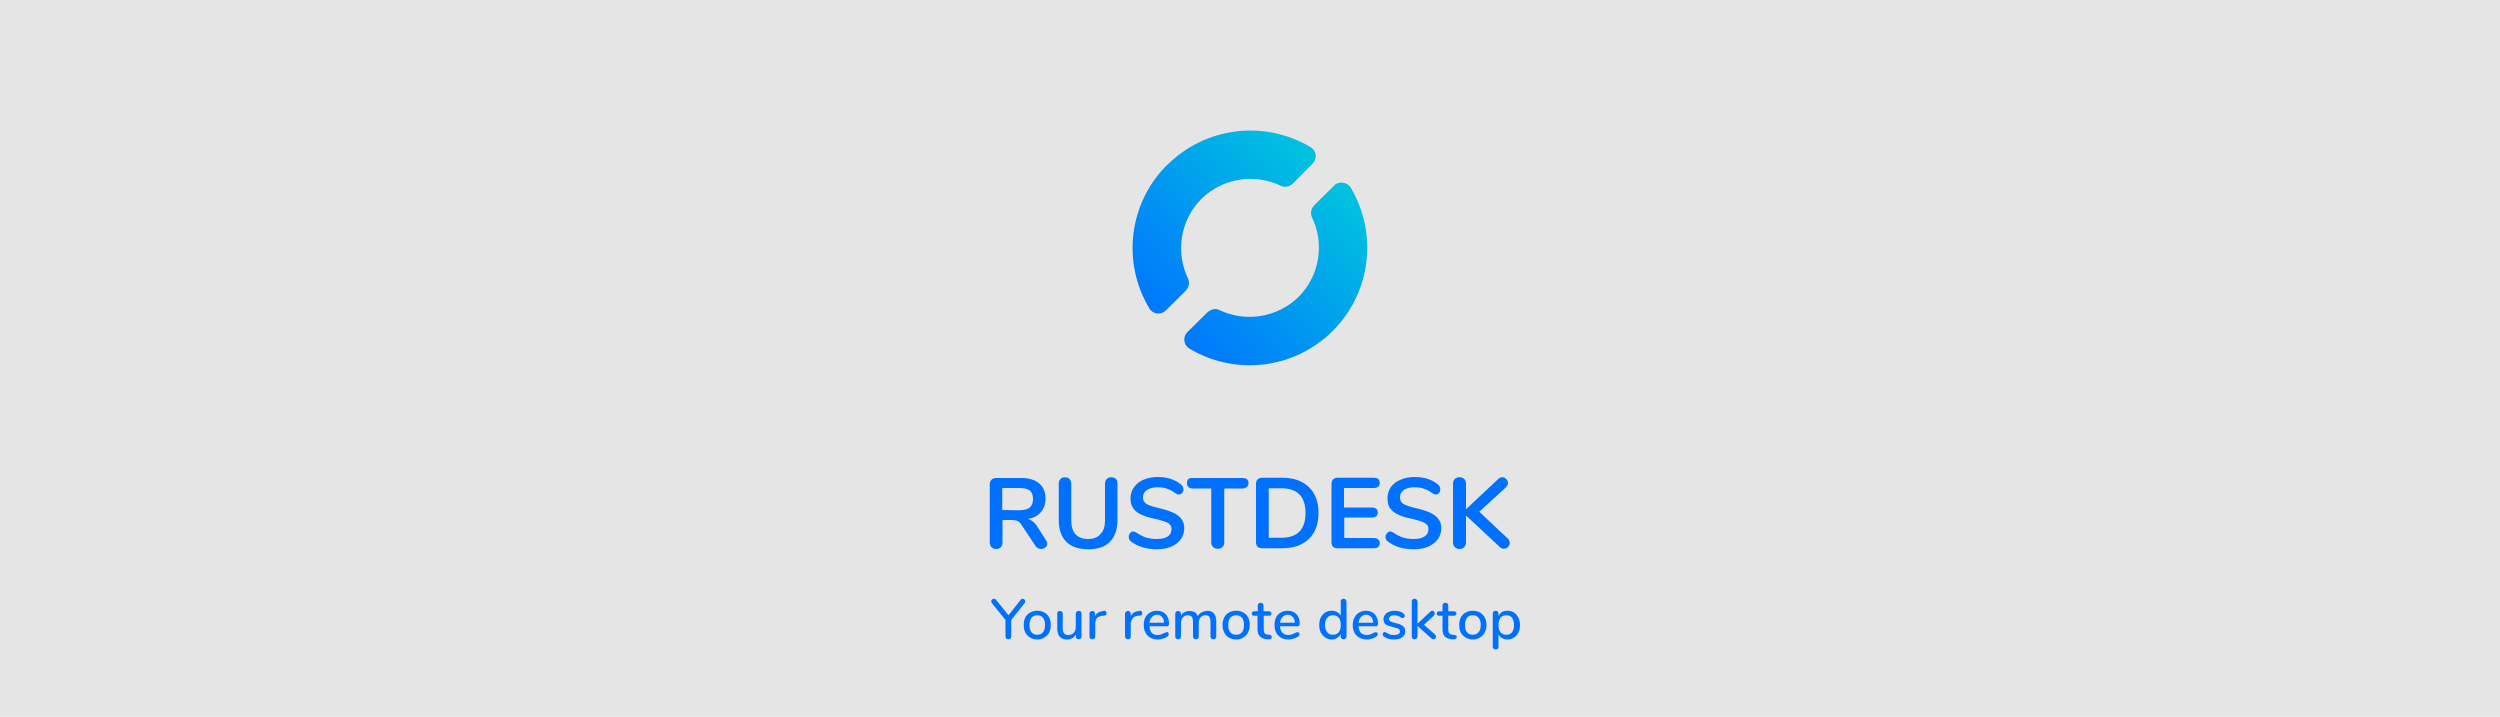
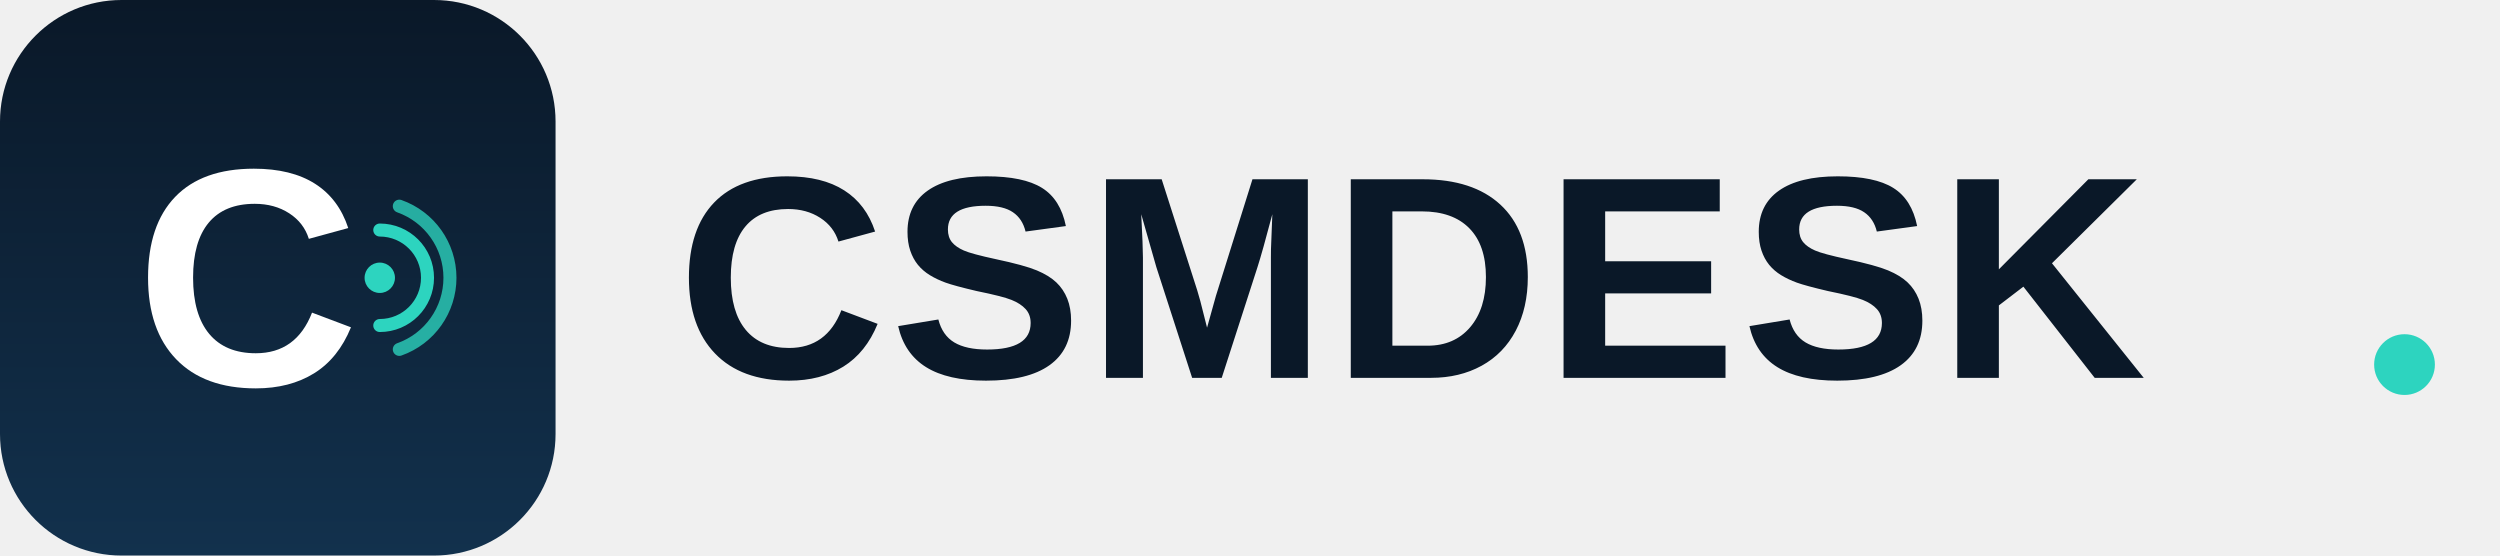
- <svg xmlns="http://www.w3.org/2000/svg" xmlns:xlink="http://www.w3.org/1999/xlink" xml:space="preserve" width="1000" height="286.6" style="clip-rule:evenodd;fill-rule:evenodd;stroke-linejoin:round;stroke-miterlimit:1.414">
-   <path d="M0 0h1000v286.6H0z" style="opacity:1;fill:#e5e5e5;fill-opacity:1;fill-rule:evenodd;stroke:none;stroke-width:.143px;stroke-linecap:butt;stroke-linejoin:miter;stroke-miterlimit:4;stroke-dasharray:none;stroke-dashoffset:0;stroke-opacity:1;marker:none" />
+ <svg xmlns="http://www.w3.org/2000/svg" viewBox="0 0 1152 256" width="1152" height="256">
  <defs>
-     <linearGradient xlink:href="#a" id="c" x1=".1" x2=".8" y1=".9" y2=".2" gradientTransform="matrix(94.00173 0 0 93.99768 453 52.2)" gradientUnits="userSpaceOnUse" />
-     <linearGradient id="a" x1=".1" x2=".8" y1=".9" y2=".2" gradientTransform="matrix(26.301 0 0 26.331 90.7 911.8)" gradientUnits="userSpaceOnUse">
-       <stop offset="0" stop-color="#004ba6" style="stop-color:#0071ff;stop-opacity:1" />
-       <stop offset="1" stop-color="#00bfe1" style="stop-color:#00bfe1;stop-opacity:1" />
+     <linearGradient id="g" x1="0" y1="0" x2="0" y2="1">
+       <stop offset="0" stop-color="#0a1828" />
+       <stop offset="1" stop-color="#12314d" />
    </linearGradient>
-     <path id="b" d="M412.8 154.2h247V204h-247z" />
  </defs>
-   <g style="clip-rule:evenodd;fill-rule:evenodd;stroke-linejoin:round;stroke-miterlimit:1.414">
-     <g style="font-size:40px;line-height:1.25;white-space:pre;shape-inside:url(#b);fill:#0071ff" transform="translate(-20 28.7)">
-       <path d="M438.4 187.4q.5.7.5 1.4 0 .9-.8 1.5-.7.6-1.7.6-.6 0-1.2-.3t-1-.9l-5.3-8q-.8-1.4-1.7-1.9-1-.5-2.4-.5H421v9q0 1.2-.7 1.9-.6.7-1.8.7-1.2 0-1.9-.7t-.7-2V165q0-1.2.7-1.8.7-.7 1.8-.7h10q4.8 0 7.3 2.2 2.5 2.1 2.5 6.1 0 3.3-1.9 5.4-1.8 2.1-5.2 2.7 1.2.3 2 1 1 .7 1.8 2zm-10.8-12q3 0 4.3-1.1 1.3-1.2 1.3-3.4 0-2.4-1.3-3.4-1.4-1-4.3-1h-6.7v8.8zm27.7 15.6q-5.8 0-8.8-3-3-3-3-8.8v-14.4q0-1.2.7-1.9.6-.7 1.8-.7 1.2 0 1.8.7.7.7.7 1.9v14.7q0 3.6 1.7 5.5 1.8 1.9 5 1.9 3.4 0 5-2 1.8-1.8 1.8-5.4v-14.7q0-1.2.7-1.9t1.8-.7q1.2 0 1.9.7.6.7.6 1.9v14.4q0 5.7-3 8.8-3 3-8.7 3zm27.4 0q-3 0-5.8-.8-2.7-.9-4.5-2.3-.9-.6-.9-1.9 0-.8.5-1.4.5-.7 1.2-.7t1.6.6q1.8 1.2 3.6 1.8 2 .6 4.2.6 3 0 4.5-1t1.5-3q0-1.6-1.4-2.4-1.5-.8-4.9-1.6-3.5-.7-5.7-1.7t-3.3-2.6q-1.1-1.5-1.1-4 0-2.4 1.4-4.4 1.4-2 3.8-3 2.6-1.1 5.7-1.1 5.7 0 9.3 3 .5.4.7.9.3.4.3 1 0 .9-.6 1.5-.4.6-1.1.6l-.8-.1-.9-.5q-1.6-1.2-3.2-1.7-1.5-.6-3.7-.6-2.7 0-4.3 1.1-1.6 1-1.6 3 0 1.7 1.4 2.6 1.4.8 4.8 1.6 3.5.8 5.7 1.8 2.3 1 3.4 2.5 1.2 1.5 1.2 3.8 0 2.5-1.4 4.4-1.3 1.9-3.9 3-2.4 1-5.7 1zm24.4-.2q-1.2 0-1.9-.7t-.7-1.8v-21.6h-7.3q-2.4 0-2.4-2.2t2.4-2H517q2.4 0 2.4 2t-2.4 2.2h-7.3v21.6q0 1.1-.7 1.8t-1.9.7zm17.8-.2q-1.2 0-1.9-.6-.6-.7-.6-1.8v-23.3q0-1.2.6-1.8.7-.7 1.9-.7h8q6.8 0 10.6 3.7 3.9 3.7 3.9 10.4t-3.9 10.4q-3.8 3.7-10.7 3.7zm7.6-4.2q9.7 0 9.7-9.9t-9.7-9.9h-5v19.8zm22.5 4.2q-1.1 0-1.8-.6-.6-.7-.6-1.8v-23.3q0-1.2.6-1.8.7-.7 1.8-.7h14.5q1.1 0 1.8.5.6.6.6 1.5 0 1-.6 1.6-.7.5-1.8.5h-11.9v7.8h11q1.2 0 1.9.5.6.5.6 1.5t-.6 1.5-1.8.5h-11v8.2h11.8q1.1 0 1.8.6.6.5.6 1.5t-.6 1.5-1.8.5zm30.5.4q-3.1 0-5.9-.8-2.7-.9-4.4-2.3-1-.6-1-1.9 0-.8.6-1.4.5-.7 1.2-.7t1.6.6q1.7 1.2 3.6 1.8 1.9.6 4.2.6 2.9 0 4.4-1 1.6-1 1.6-3 0-1.6-1.5-2.4-1.4-.8-4.8-1.6-3.5-.7-5.7-1.7t-3.4-2.6q-1-1.5-1-4 0-2.4 1.3-4.4 1.4-2 3.9-3 2.5-1.1 5.6-1.1 5.8 0 9.4 3 .5.4.7.9.2.4.2 1 0 .9-.5 1.5t-1.2.6l-.7-.1-.9-.5q-1.6-1.2-3.2-1.7-1.5-.6-3.8-.6-2.7 0-4.3 1.1-1.5 1-1.5 3 0 1.7 1.4 2.6 1.4.8 4.7 1.6 3.6.8 5.8 1.8 2.2 1 3.4 2.5 1.2 1.5 1.2 3.8 0 2.5-1.4 4.4-1.4 1.9-3.9 3-2.5 1-5.7 1zm37.6-4.3q.8.8.8 1.8 0 .9-.7 1.6-.7.7-1.6.7-1 0-1.9-.9l-13.3-12.4v10.8q0 1.1-.7 1.8-.7.8-1.9.8t-1.9-.8q-.7-.7-.7-1.8v-23.5q0-1.2.7-1.9t1.9-.7q1.2 0 1.9.7t.7 1.9V175l12.9-12.1q.7-.7 1.6-.7 1 0 1.6.7.7.7.7 1.6t-.8 1.7l-10.7 9.8z" aria-label="RUSTDESK" style="font-weight:700;font-family:Nunito;-inkscape-font-specification:&quot;Nunito Bold&quot;" />
-     </g>
-     <g style="font-size:22.667px;line-height:1.25;fill:#0071ff">
-       <path d="M390.8 212.4q.3-.4.7-.4.5 0 .8.3.3.4.3.8t-.3.7l-5.3 6.7v6.5q0 .6-.4 1-.3.2-.8.2t-.8-.3q-.3-.3-.3-.9v-6.5l-5.4-6.7q-.3-.3-.3-.7 0-.5.3-.8.4-.3.8-.3.5 0 .8.4l5 6.2zm6.6 15.9q-1.6 0-2.9-.8-1.2-.7-1.9-2-.6-1.3-.6-3t.6-3q.7-1.3 2-2 1.2-.7 2.8-.7t2.8.7q1.3.7 2 2 .6 1.3.6 3t-.6 3q-.7 1.3-2 2-1.2.8-2.8.8zm0-1.9q1.5 0 2.3-1 .8-1 .8-2.9t-.8-2.9q-.8-1-2.3-1t-2.3 1q-.8 1-.8 3 0 1.8.8 2.8.8 1 2.3 1zm16.5-9.6q.6 0 .9.3.3.3.3.8v9.2q0 .5-.3.8-.4.3-.9.3t-.8-.3q-.2-.3-.2-.7v-.9q-.6 1-1.5 1.5-1 .5-2 .5-4 0-4-4.5V218q0-.5.2-.8.3-.3.9-.3.5 0 .8.3.3.3.3.8v5.9q0 1.3.6 2 .5.6 1.6.6 1.4 0 2.2-.9.8-.8.8-2.3V218q0-.5.3-.8.3-.3.8-.3zm10.2 0q1 0 1 1 0 .4-.2.7-.2.2-.9.3h-.6q-1.5.2-2.2 1-.6 1-.6 2.1v5.2q0 .6-.4.8-.3.3-.8.3t-.8-.3q-.3-.2-.3-.8V218q0-.5.3-.8.3-.3.8-.3t.8.3q.3.3.3.8v1q.4-1 1.3-1.5t2-.6zm14.3 0q1 0 1 1 0 .4-.2.7l-.9.3h-.7q-1.4.2-2 1-.8 1-.8 2.1v5.2q0 .6-.3.8-.3.3-.8.3t-.8-.3q-.4-.2-.4-.8V218q0-.5.4-.8.3-.3.8-.3t.8.3q.3.3.3.8v1q.4-1 1.3-1.5.8-.5 2-.6zm10.9 8.5q.3 0 .5.3.2.2.2.6 0 .6-.8 1.1-.8.5-1.8.7-.9.3-1.7.3-2.7 0-4.2-1.6-1.5-1.5-1.5-4.2 0-1.7.6-3 .7-1.3 2-2 1.1-.7 2.7-.7 2.2 0 3.5 1.4 1.3 1.4 1.3 3.8 0 1-.8 1h-7q.2 3.5 3.3 3.5.9 0 1.5-.3l1.3-.6.4-.1.5-.2zm-4-6.9q-1.3 0-2 .9-.9.8-1 2.3h5.8q0-1.5-.8-2.3-.7-.9-2-.9zm20-1.6q3.7 0 3.7 4.4v6q0 .4-.3.7-.3.3-.8.3t-.9-.3q-.3-.3-.3-.8v-5.9q0-1.3-.5-2-.5-.6-1.5-.6-1.3 0-2 .9-.7.8-.7 2.3v5.3q0 .5-.3.8-.4.3-.9.3t-.8-.3q-.3-.3-.3-.8v-5.9q0-1.3-.5-2-.5-.6-1.6-.6-1.2 0-2 .9-.7.8-.7 2.3v5.3q0 .5-.3.8-.3.3-.8.3t-.9-.3q-.3-.3-.3-.8V218q0-.5.3-.8.4-.3.9-.3.4 0 .7.3.4.3.4.8v.8q.5-1 1.3-1.4 1-.5 2-.5 1.3 0 2.2.5.8.5 1.2 1.6.5-1 1.5-1.5 1-.6 2.2-.6zm11.7 11.5q-1.7 0-3-.8-1.2-.7-1.8-2-.7-1.3-.7-3t.7-3q.6-1.3 1.9-2 1.2-.7 2.9-.7t2.8.7q1.3.7 2 2 .6 1.3.6 3t-.7 3q-.6 1.3-1.9 2-1.2.8-2.8.8zm0-1.9q1.5 0 2.3-1 .8-1 .8-2.9t-.8-2.9q-.9-1-2.3-1t-2.4 1q-.8 1-.8 3 0 1.8.8 2.8.8 1 2.4 1zm13.3 0q.5.1.7.3.2.2.2.6 0 .5-.3.7-.4.3-1 .2h-.7q-1.8-.2-2.7-1.1-1-1-1-3v-5.3h-1.3q-1 0-1-.9 0-.4.3-.6.3-.3.7-.3h1.4v-2.3q0-.5.3-.8.3-.3.8-.3t.9.3q.3.3.3.8v2.3h2.2q.5 0 .7.3.3.2.3.6 0 .4-.3.7-.2.2-.7.2H488v5.5q0 1 .4 1.6.5.4 1.4.5zm11.2-1q.4 0 .6.2.2.2.2.6 0 .6-.8 1.1-.8.5-1.8.7-1 .3-1.8.3-2.6 0-4.1-1.6-1.5-1.5-1.5-4.2 0-1.7.6-3 .7-1.3 1.9-2t2.8-.7q2.2 0 3.5 1.4 1.3 1.4 1.3 3.8 0 1-.9 1h-7q.3 3.5 3.4 3.5.9 0 1.5-.3l1.3-.6.3-.1.5-.2zm-3.9-7q-1.3 0-2.1.9-.8.8-1 2.3h5.9q0-1.5-.8-2.3-.7-.9-2-.9zm22.3-6.4q.5 0 .8.3.4.3.4.8v14q0 .5-.4.8-.3.3-.8.3t-.8-.3q-.3-.3-.3-.8v-1q-.5 1-1.5 1.6-1 .6-2.2.6-1.4 0-2.5-.8-1.1-.7-1.8-2-.6-1.3-.6-3 0-1.8.6-3 .7-1.3 1.8-2 1-.7 2.5-.7 1.3 0 2.2.5 1 .5 1.5 1.5V213q0-.4.3-.7.3-.3.8-.3zm-4.2 14.4q1.5 0 2.3-1 .8-1 .8-2.9t-.8-2.9q-.8-1-2.3-1t-2.3 1q-.9 1-.9 2.9 0 1.8.9 2.9.8 1 2.3 1zm17.2-1q.3 0 .5.2t.2.6q0 .6-.8 1.1-.8.5-1.7.7-1 .3-1.8.3-2.6 0-4.2-1.6-1.5-1.5-1.5-4.2 0-1.7.7-3t1.9-2q1.2-.7 2.7-.7 2.2 0 3.5 1.4 1.3 1.4 1.3 3.8 0 1-.8 1h-7q.2 3.5 3.4 3.5.8 0 1.4-.3.7-.2 1.3-.6l.4-.1.5-.2zm-4-7q-1.2 0-2 .9-.8.8-1 2.3h5.9q-.1-1.5-.8-2.3-.7-.9-2-.9zm11.2 9.9q-2.3 0-3.8-1-.4-.2-.6-.5l-.1-.6q0-.4.2-.6.2-.3.5-.3t1 .4l1.2.6q.7.2 1.7.2t1.7-.4q.6-.4.6-1 0-.5-.3-.8-.2-.3-.8-.5l-1.7-.5q-2-.4-3-1.1-.8-.8-.8-2 0-1 .6-1.8t1.6-1.2q1-.4 2.2-.4 1 0 1.8.2.9.2 1.5.7.8.5.8 1.1 0 .4-.3.7-.2.2-.5.2h-.4q-.2 0-.5-.4l-1.2-.5q-.5-.2-1.3-.2-1 0-1.5.4-.6.4-.6 1 0 .7.5 1 .6.4 2 .7 1.6.3 2.4.8.9.4 1.2 1 .4.6.4 1.5 0 1.5-1.2 2.4-1.2.9-3.3.9zm16.4-2q.4.3.4.8t-.3.8q-.3.3-.7.3-.5 0-.8-.3l-5.6-5v4.2q0 .5-.4.8-.3.3-.8.3t-.8-.3q-.3-.3-.3-.8v-14q0-.5.3-.8.3-.3.8-.3t.8.3q.4.3.4.8v8.9l5.1-4.8q.4-.4.8-.4t.7.3q.3.4.3.8t-.3.8l-4 3.7zm7.7.2q.5 0 .7.2.3.2.3.6 0 .5-.4.7-.3.3-1 .2h-.6q-1.9-.2-2.8-1.1-.9-1-.9-3v-5.3h-1.3q-1 0-1-.9 0-.4.2-.6.3-.3.8-.3h1.3v-2.3q0-.5.3-.8.3-.3.9-.3.5 0 .8.3.3.3.3.8v2.3h2.3q.4 0 .7.3.3.2.3.6 0 .4-.3.7-.3.2-.7.2h-2.3v5.5q0 1 .4 1.6.5.4 1.4.5zm7.4 1.8q-1.6 0-2.8-.8-1.3-.7-2-2-.6-1.3-.6-3t.6-3q.7-1.3 2-2 1.2-.7 2.8-.7t2.9.7q1.2.7 1.9 2t.7 3q0 1.7-.7 3t-2 2q-1.1.8-2.8.8zm0-1.9q1.5 0 2.3-1 .9-1 .9-2.9t-.9-2.9q-.8-1-2.3-1t-2.3 1q-.8 1-.8 3 0 1.8.8 2.8.8 1 2.3 1zm14-9.6q1.4 0 2.5.7t1.7 2q.7 1.3.7 3 0 1.8-.6 3t-1.8 2q-1.1.8-2.6.8-1.2 0-2.2-.6-.9-.5-1.4-1.5v5q0 .5-.3.8-.3.3-.8.3t-.9-.3q-.3-.3-.3-.8v-13.3q0-.5.3-.8.3-.3.9-.3.5 0 .8.3.3.3.3.8v1q.5-1 1.4-1.6 1-.5 2.2-.5zm-.6 9.6q1.5 0 2.3-1 .8-1 .8-2.8 0-2-.8-3t-2.3-1q-1.5 0-2.3 1-.8 1-.8 3 0 1.8.8 2.8.8 1 2.3 1z" aria-label="Your remote desktop" style="font-weight:600;font-family:Nunito;-inkscape-font-specification:&quot;Nunito Semi-Bold&quot;" transform="translate(17.5 27.5)" />
-     </g>
+   <rect x="0" y="0" width="256" height="256" rx="56" fill="url(#g)" />
+   <text x="114" y="128" font-family="Arial, Helvetica, sans-serif" font-size="143" font-weight="700" fill="#ffffff" text-anchor="middle" dominant-baseline="central">C</text>
+   <g fill="none" stroke="#2dd4bf" stroke-linecap="round">
+     <path d="M175 106 A 21 21 0 0 1 175 150" stroke-width="6" />
+     <path d="M184 95 A 35 35 0 0 1 184 161" stroke-opacity="0.78" stroke-width="6" />
  </g>
-   <path fill="url(#b)" d="m533.7 74.2-7.7 7.6c-1.4 1.3-2 3.2-1.3 4.9a28 28 0 0 1-5.2 32 28.1 28.1 0 0 1-32 5.2c-1.7-.7-3.5 0-4.7 1.2l-7.9 7.8a4.2 4.2 0 0 0 .8 6.5 47 47 0 0 0 64.6-64.3 4.2 4.2 0 0 0-3-2 4.2 4.2 0 0 0-3.6 1zM467 65.8a46.9 46.9 0 0 0-7.3 57.5 4.2 4.2 0 0 0 6.6.9l7.7-7.6c1.4-1.3 2-3.2 1.3-5a28 28 0 0 1 5.2-32 28.1 28.1 0 0 1 32-5.2c1.6.7 3.5.1 4.7-1l7.9-8a4.2 4.2 0 0 0-.8-6.5 47 47 0 0 0-57.4 7.1z" style="isolation:isolate;fill:url(#c);stroke-width:.988" />
+   <circle cx="175" cy="128" r="7" fill="#2dd4bf" />
+   <text x="312" y="128" font-family="Arial, Helvetica, sans-serif" font-size="133" font-weight="700" fill="#0a1828" dominant-baseline="central" letter-spacing="2">CSMDESK</text>
+   <circle cx="1108" cy="168" r="14" fill="#2dd4bf" />
</svg>
